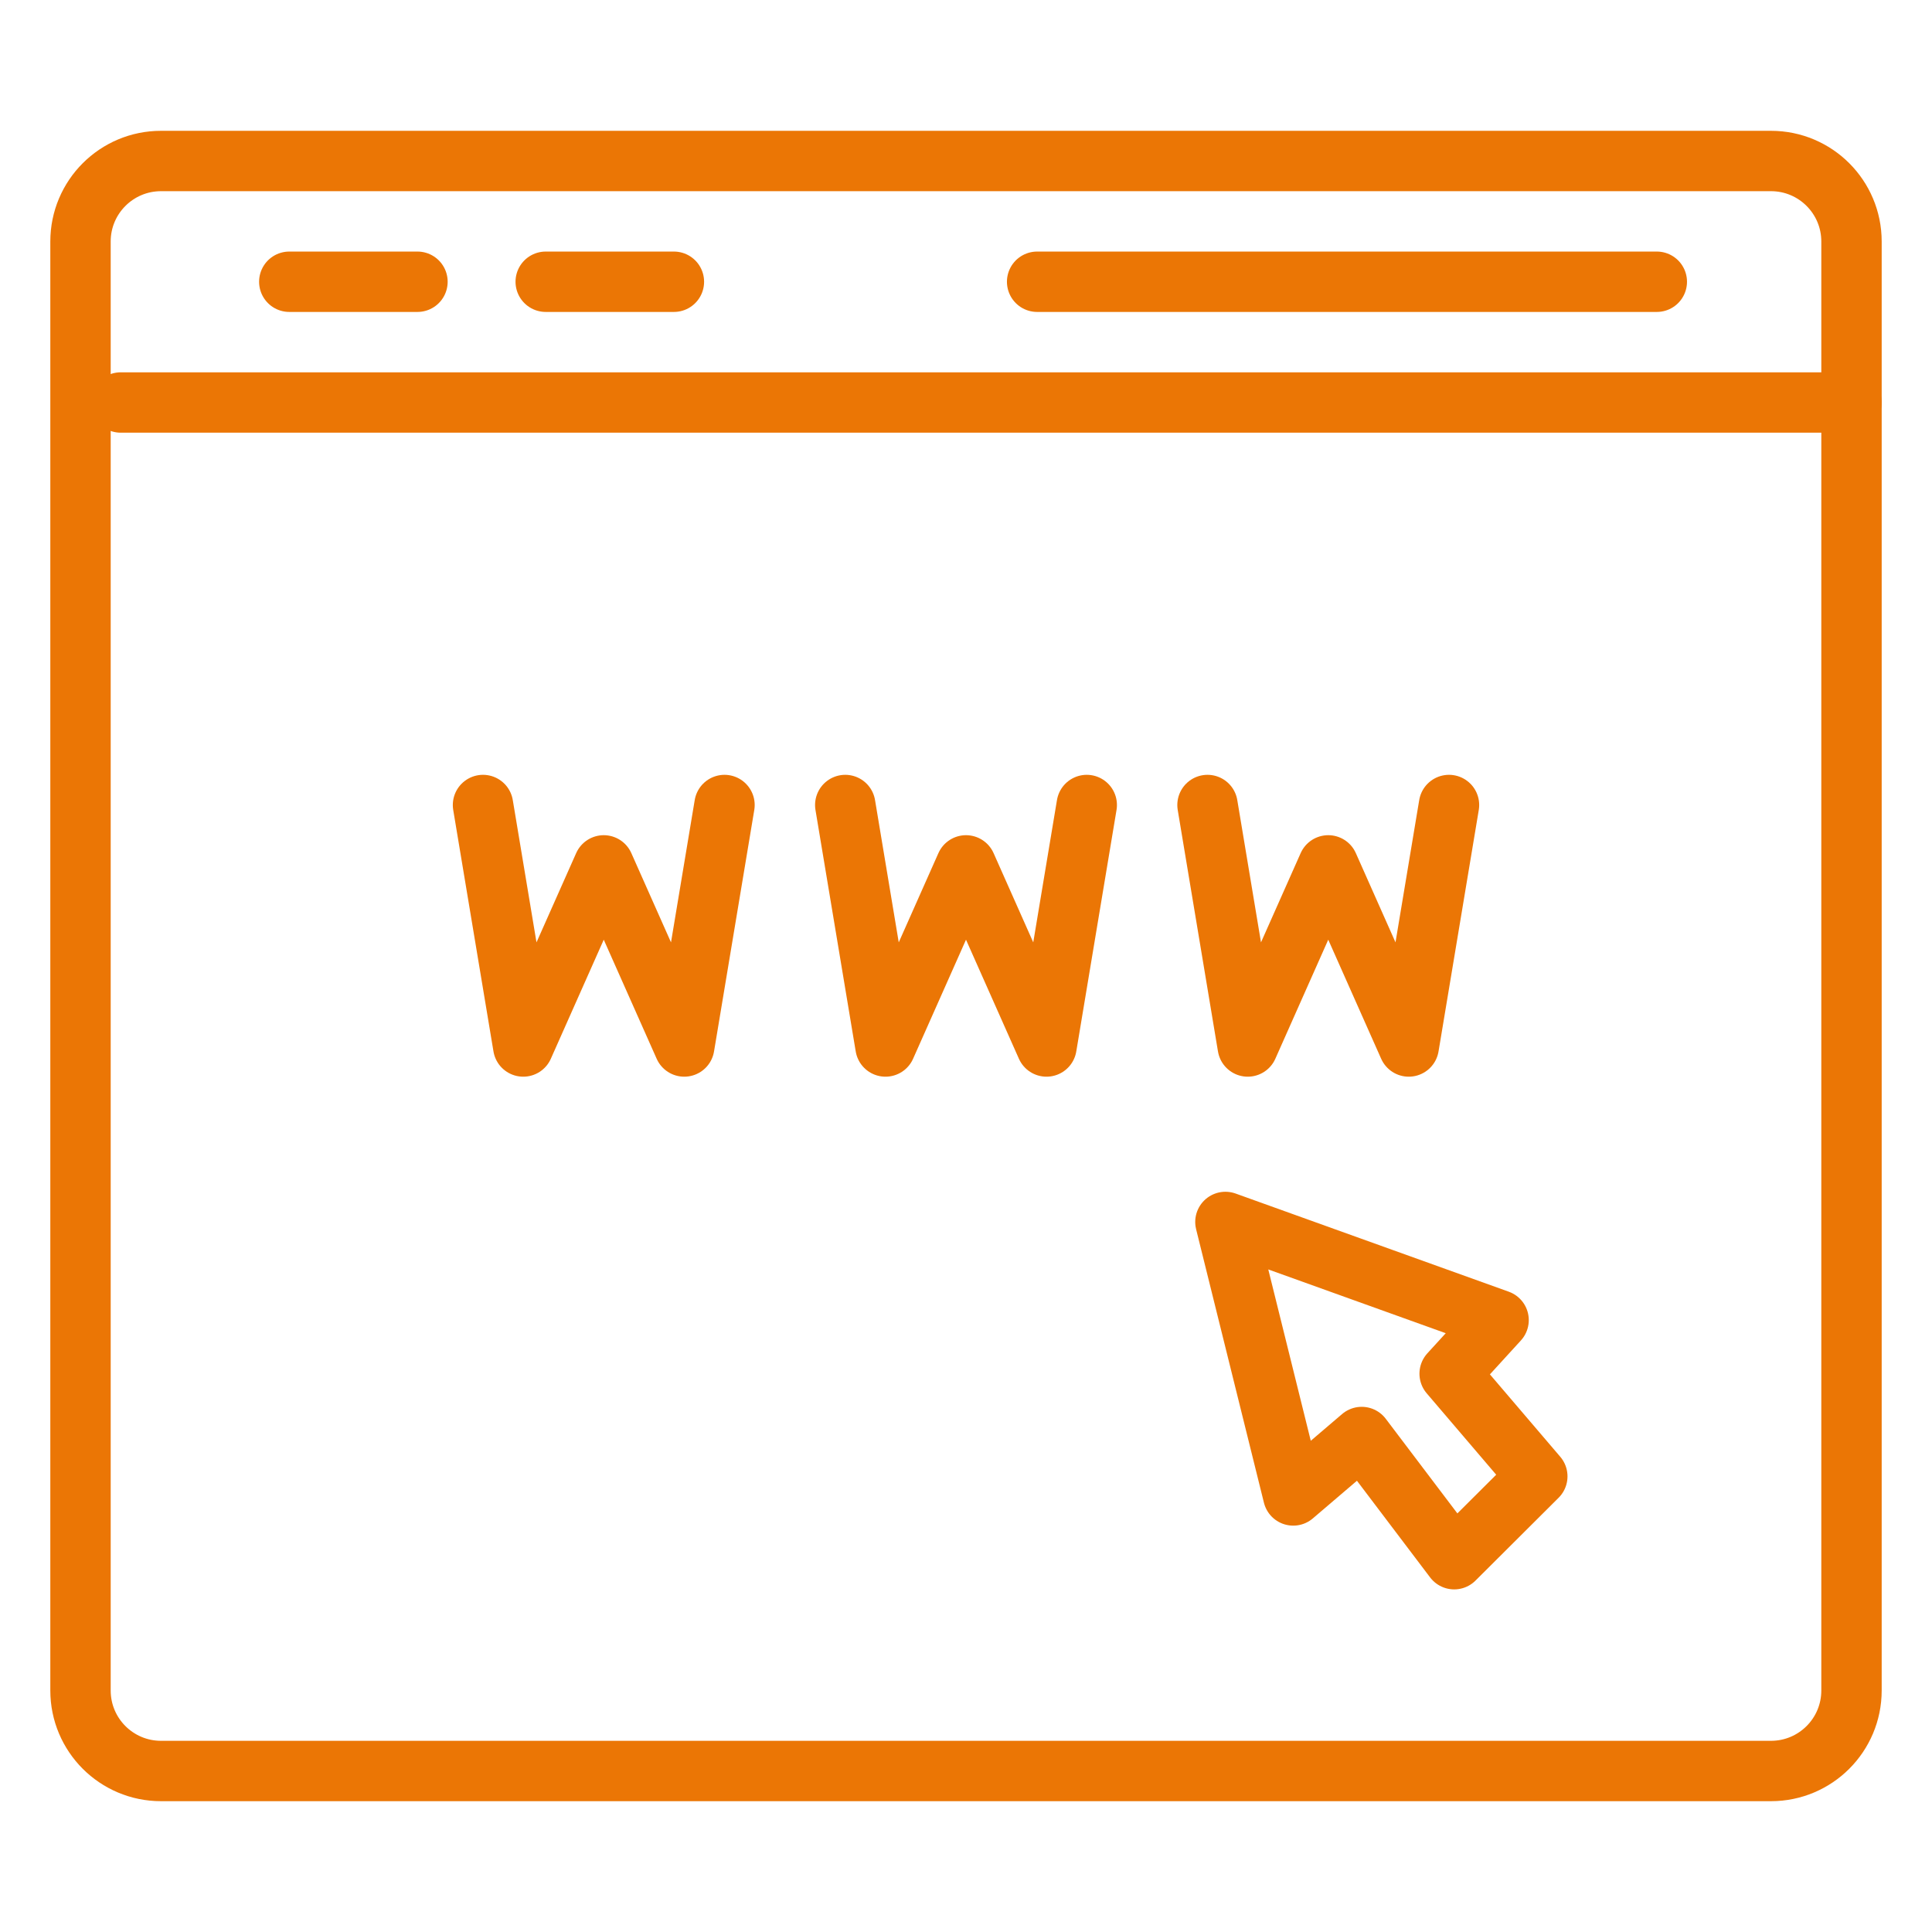
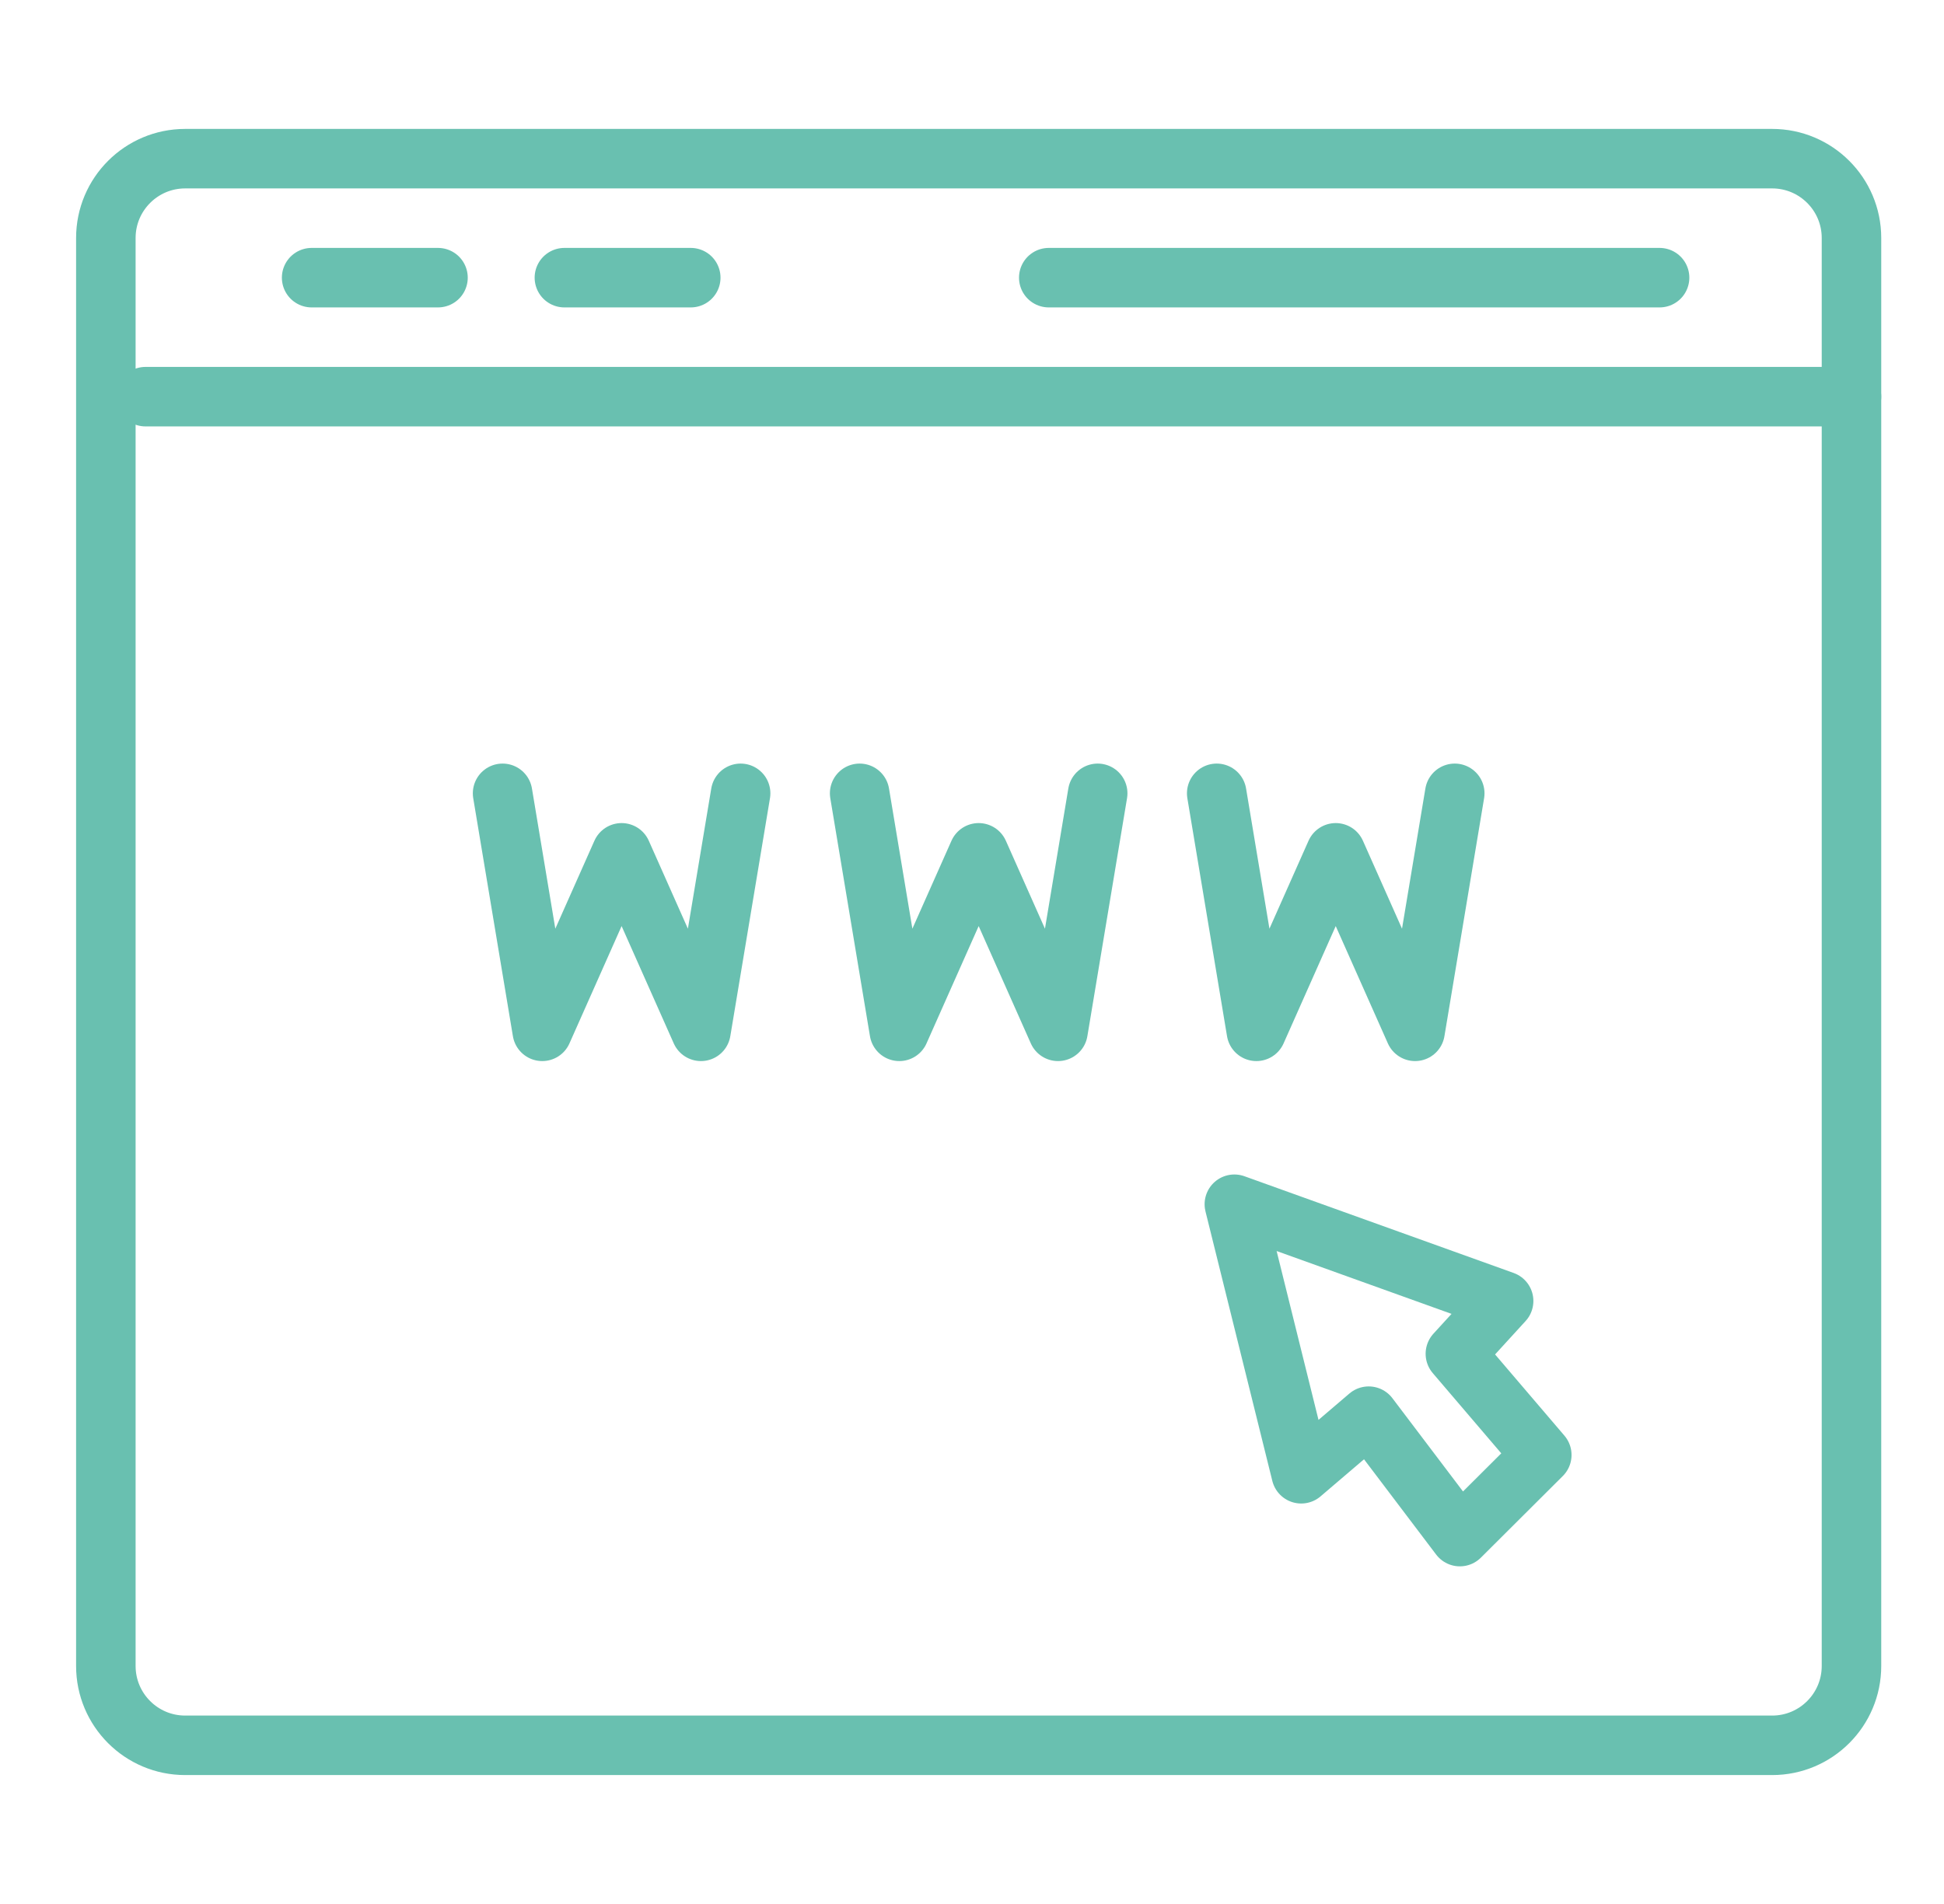
- <svg xmlns="http://www.w3.org/2000/svg" width="48" height="48" viewBox="0 0 48 48" fill="none">
-   <rect x="2" y="4" width="44" height="40" rx="2" stroke="#EB7605" stroke-width="1.5" />
-   <path d="M3 10H46M25.767 7H41.163M16.743 7H13.558M7.187 7H10.372" stroke="#EB7605" stroke-width="1.5" stroke-linecap="round" stroke-linejoin="round" />
-   <path d="M32.13 37.154L30.445 30.359L37.232 32.798L36.016 34.129L38.194 36.68L36.129 38.738L33.831 35.702L32.13 37.154Z" stroke="#EB7605" stroke-width="1.5" stroke-linejoin="round" />
-   <path d="M12 20L13 26L15 21.5L17 26L18 20" stroke="#EB7605" stroke-width="1.5" stroke-linecap="round" stroke-linejoin="round" />
-   <path d="M21 20L22 26L24 21.5L26 26L27 20" stroke="#EB7605" stroke-width="1.5" stroke-linecap="round" stroke-linejoin="round" />
-   <path d="M30 20L31 26L33 21.5L35 26L36 20" stroke="#EB7605" stroke-width="1.5" stroke-linecap="round" stroke-linejoin="round" />
+ <svg xmlns="http://www.w3.org/2000/svg" width="49" height="48" viewBox="0 0 49 48" fill="none">
+   <rect x="2.668" y="4" width="44" height="40" rx="2" stroke="#69C0B0" stroke-width="1.5" />
+   <path d="M3.668 10H46.668M26.435 7H41.831M17.411 7H14.226M7.855 7H11.04" stroke="#69C0B0" stroke-width="1.5" stroke-linecap="round" stroke-linejoin="round" />
+   <path d="M32.798 37.154L31.113 30.359L37.9 32.798L36.684 34.129L38.862 36.68L36.797 38.738L34.499 35.702L32.798 37.154Z" stroke="#69C0B0" stroke-width="1.5" stroke-linejoin="round" />
+   <path d="M12.668 20L13.668 26L15.668 21.5L17.668 26L18.668 20" stroke="#69C0B0" stroke-width="1.5" stroke-linecap="round" stroke-linejoin="round" />
+   <path d="M21.668 20L22.668 26L24.668 21.5L26.668 26L27.668 20" stroke="#69C0B0" stroke-width="1.5" stroke-linecap="round" stroke-linejoin="round" />
+   <path d="M30.668 20L31.668 26L33.668 21.5L35.668 26L36.668 20" stroke="#69C0B0" stroke-width="1.5" stroke-linecap="round" stroke-linejoin="round" />
</svg>
